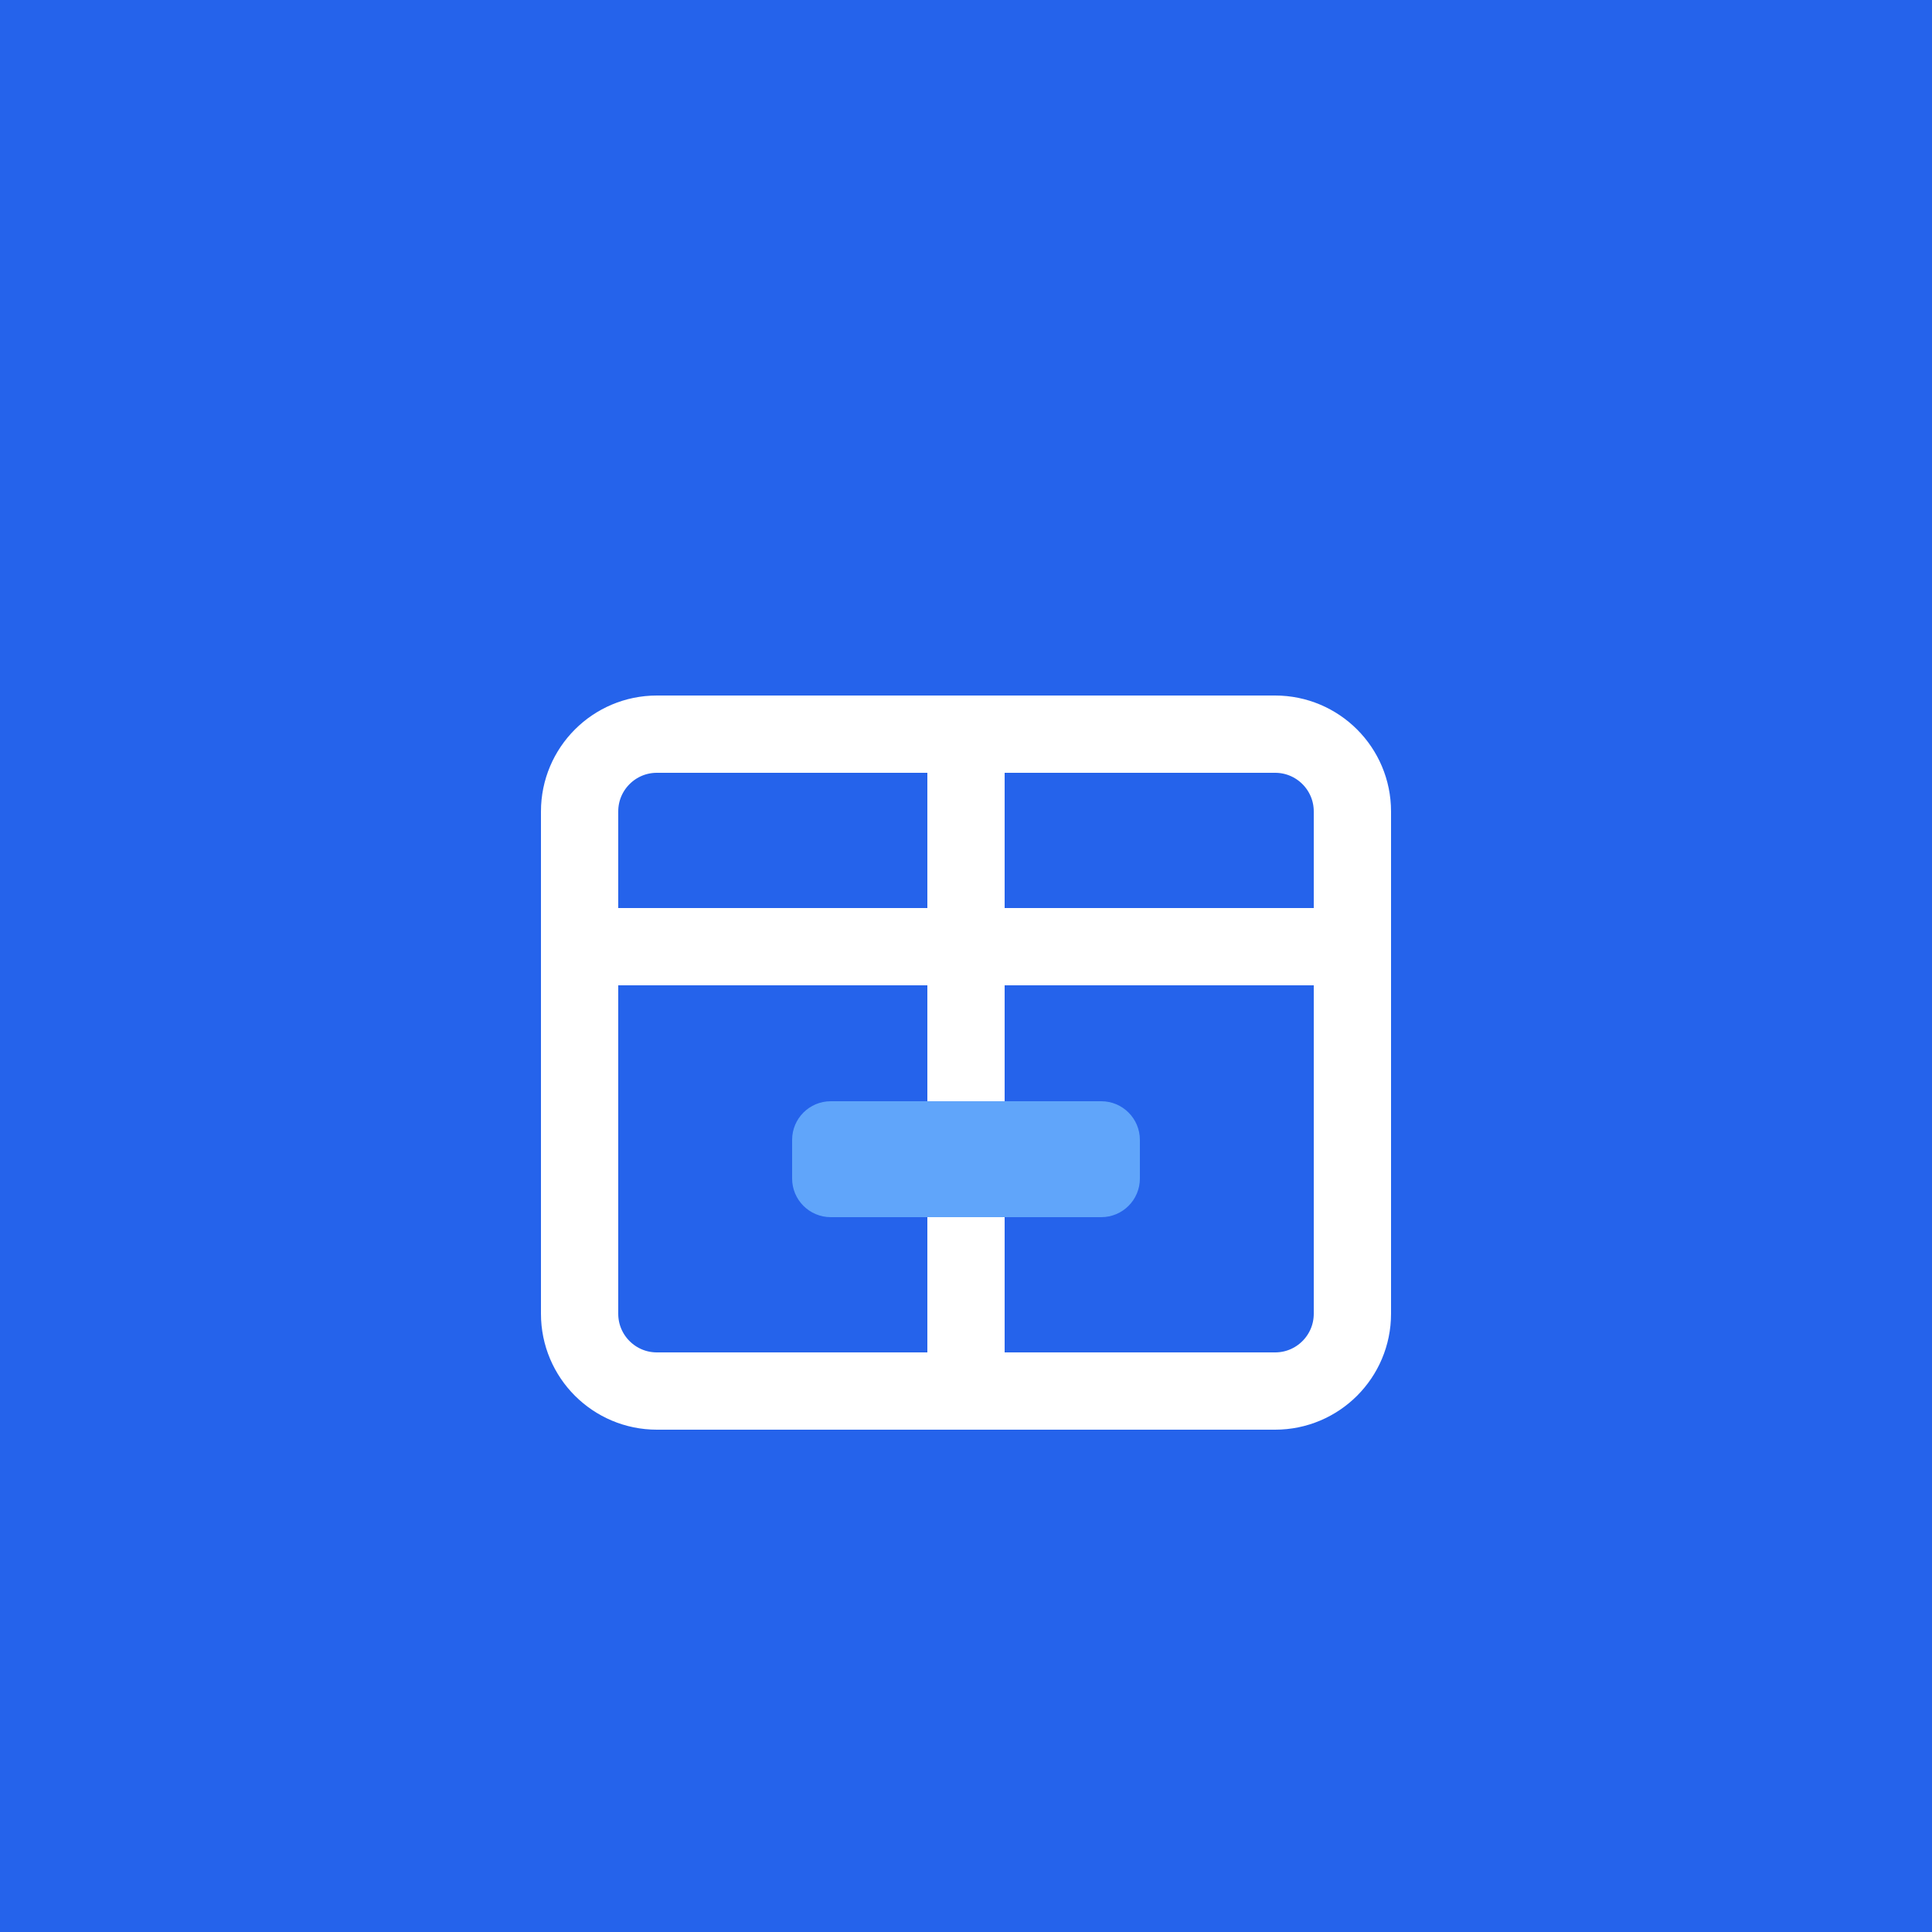
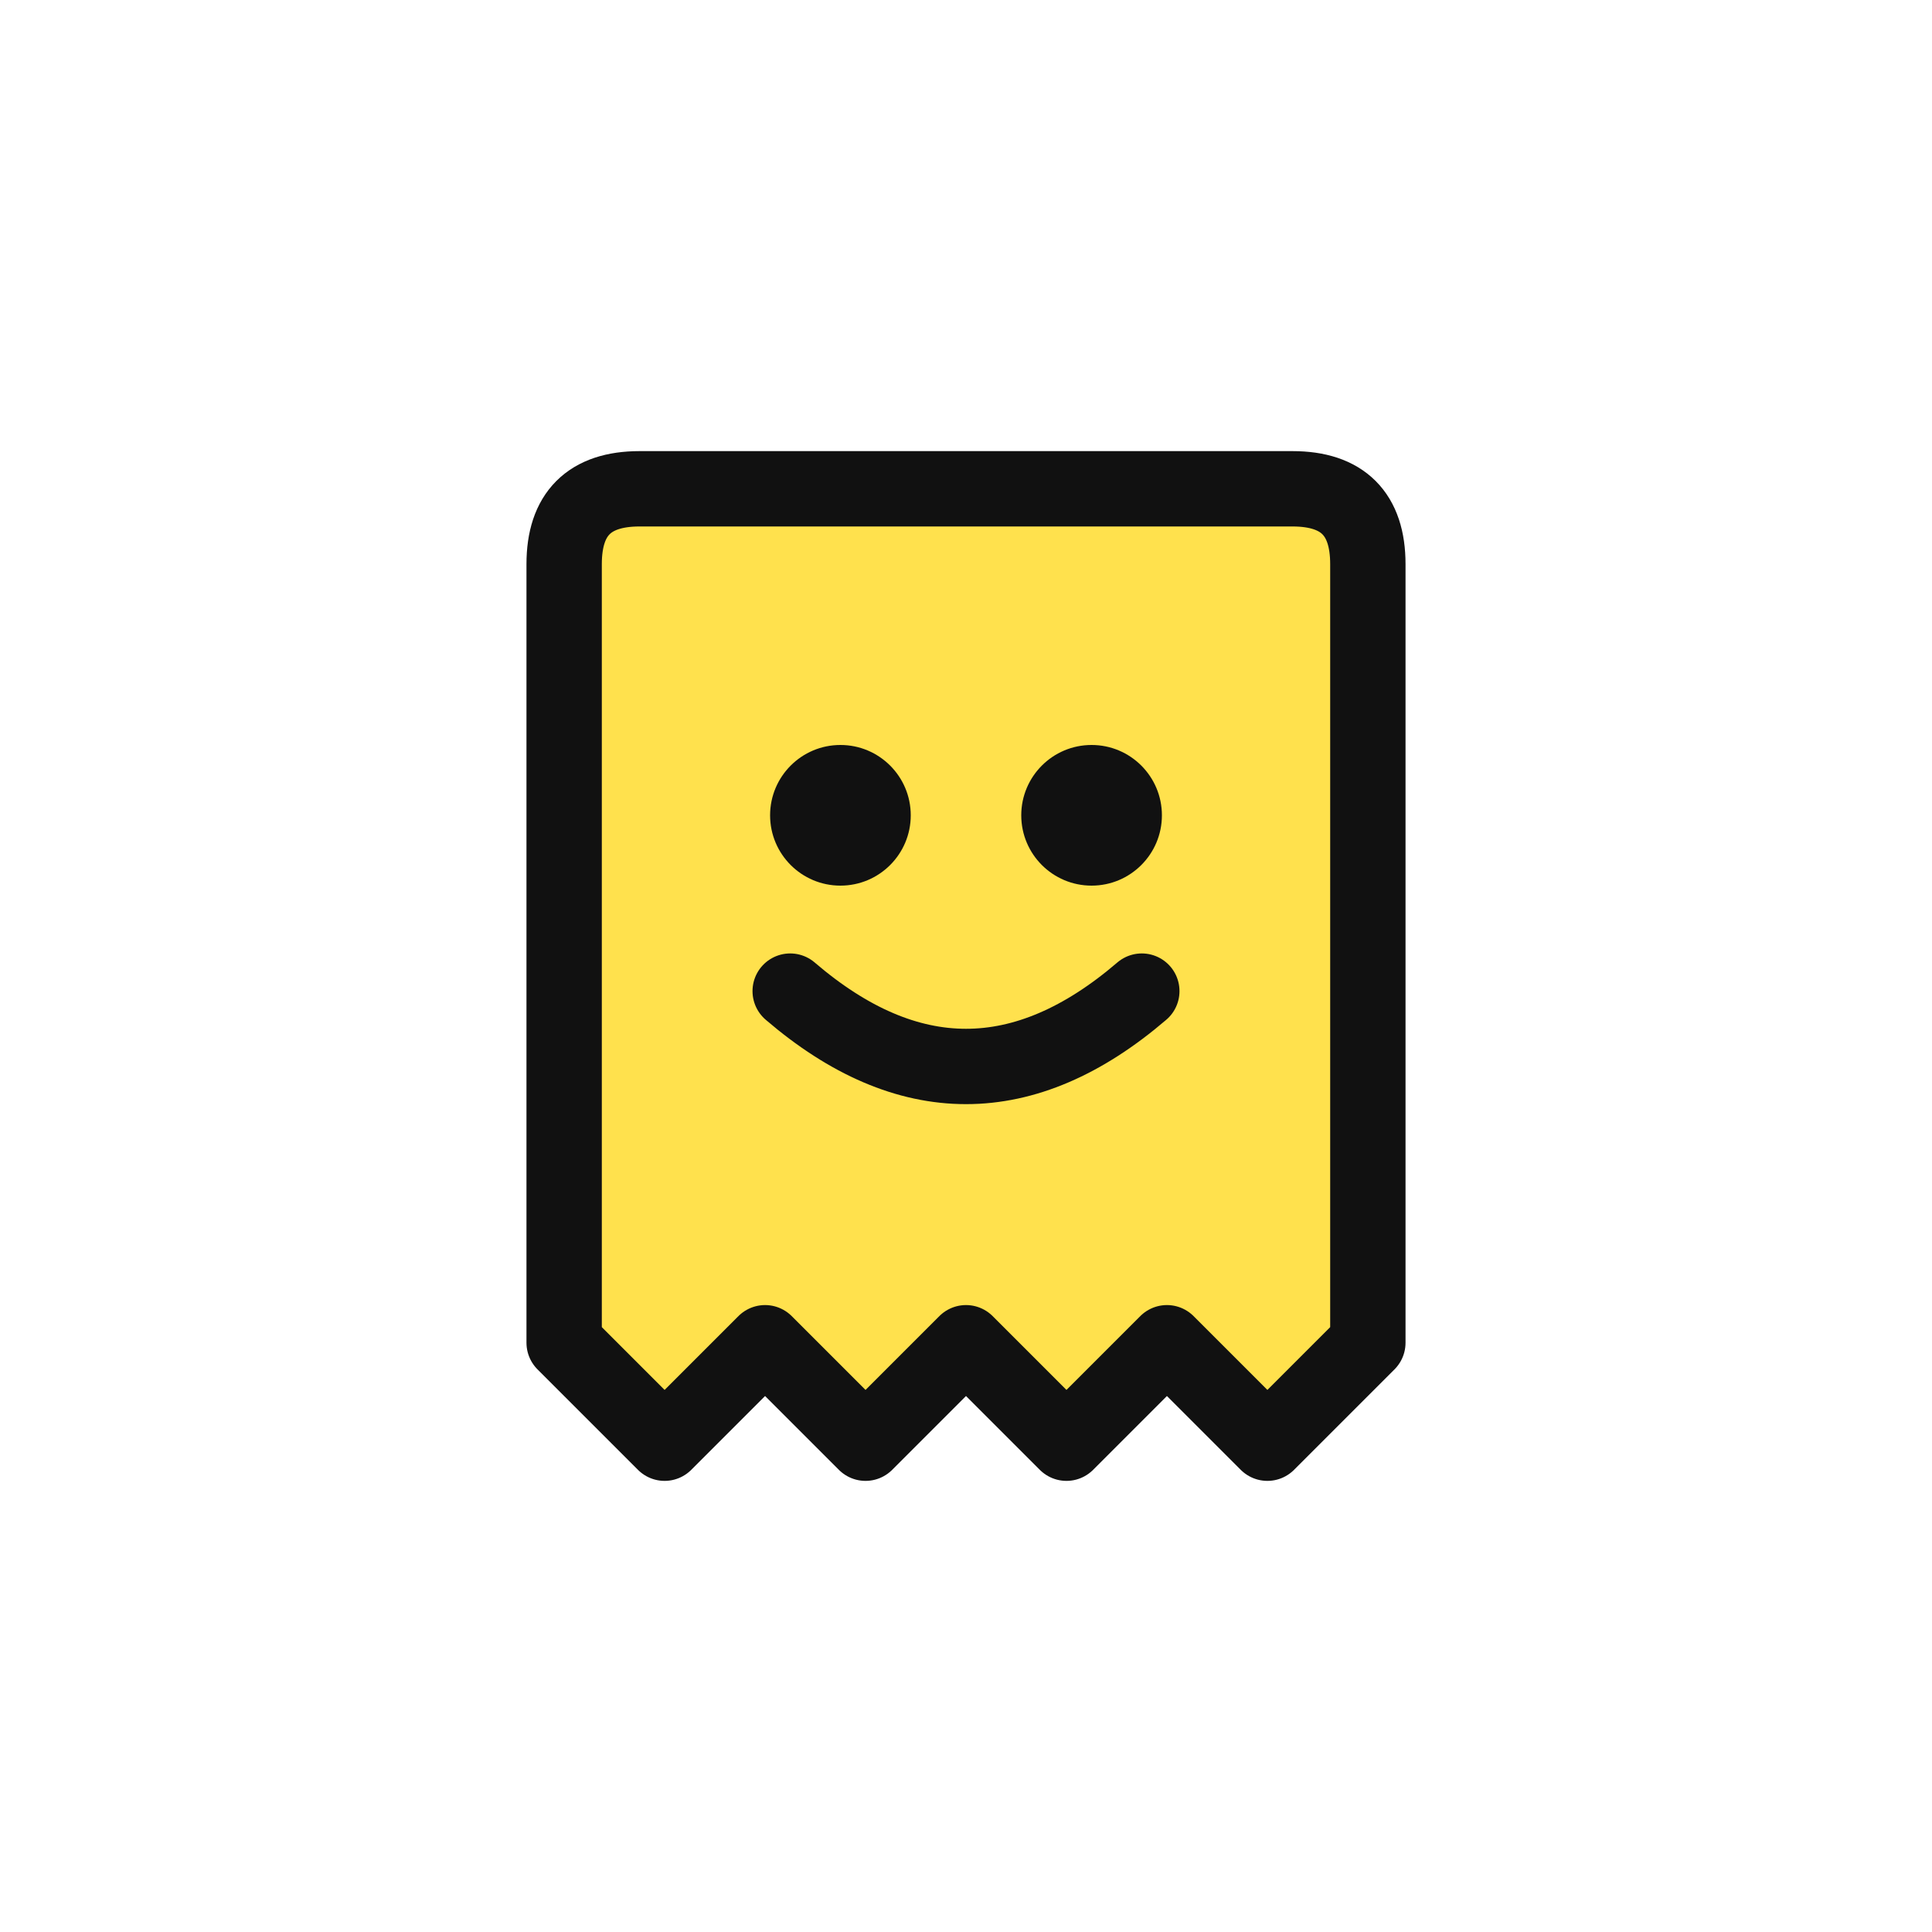
<svg xmlns="http://www.w3.org/2000/svg" viewBox="0 0 100 100">
-   <rect width="100" height="100" fill="#2563eb" />
-   <rect x="30" y="38" width="40" height="34" rx="4" fill="none" stroke="#fff" stroke-width="4" />
-   <line x1="30" y1="49" x2="70" y2="49" stroke="#fff" stroke-width="4" />
-   <line x1="50" y1="38" x2="50" y2="72" stroke="#fff" stroke-width="4" />
-   <rect x="41" y="57" width="18" height="6" rx="2" fill="#60a5fa" />
+   <rect width="100" height="100" fill="#FFFFFF" />
+   <g transform="translate(50 50) scale(1.3) translate(-24 -24)">
+     <path d="M11 5H37Q40 5 40 8V39L36 43L32 39L28 43L24 39L20 43L16 39L12 43L8 39V8Q8 5 11 5Z" fill="#FFE14D" stroke="#111111" stroke-width="3" stroke-linejoin="round" />
+     <circle cx="19" cy="18" r="2.8" fill="#111111" />
+     <circle cx="29" cy="18" r="2.8" fill="#111111" />
+     <path d="M17 25Q24 31 31 25" fill="none" stroke="#111111" stroke-width="3" stroke-linecap="round" />
+   </g>
</svg>
